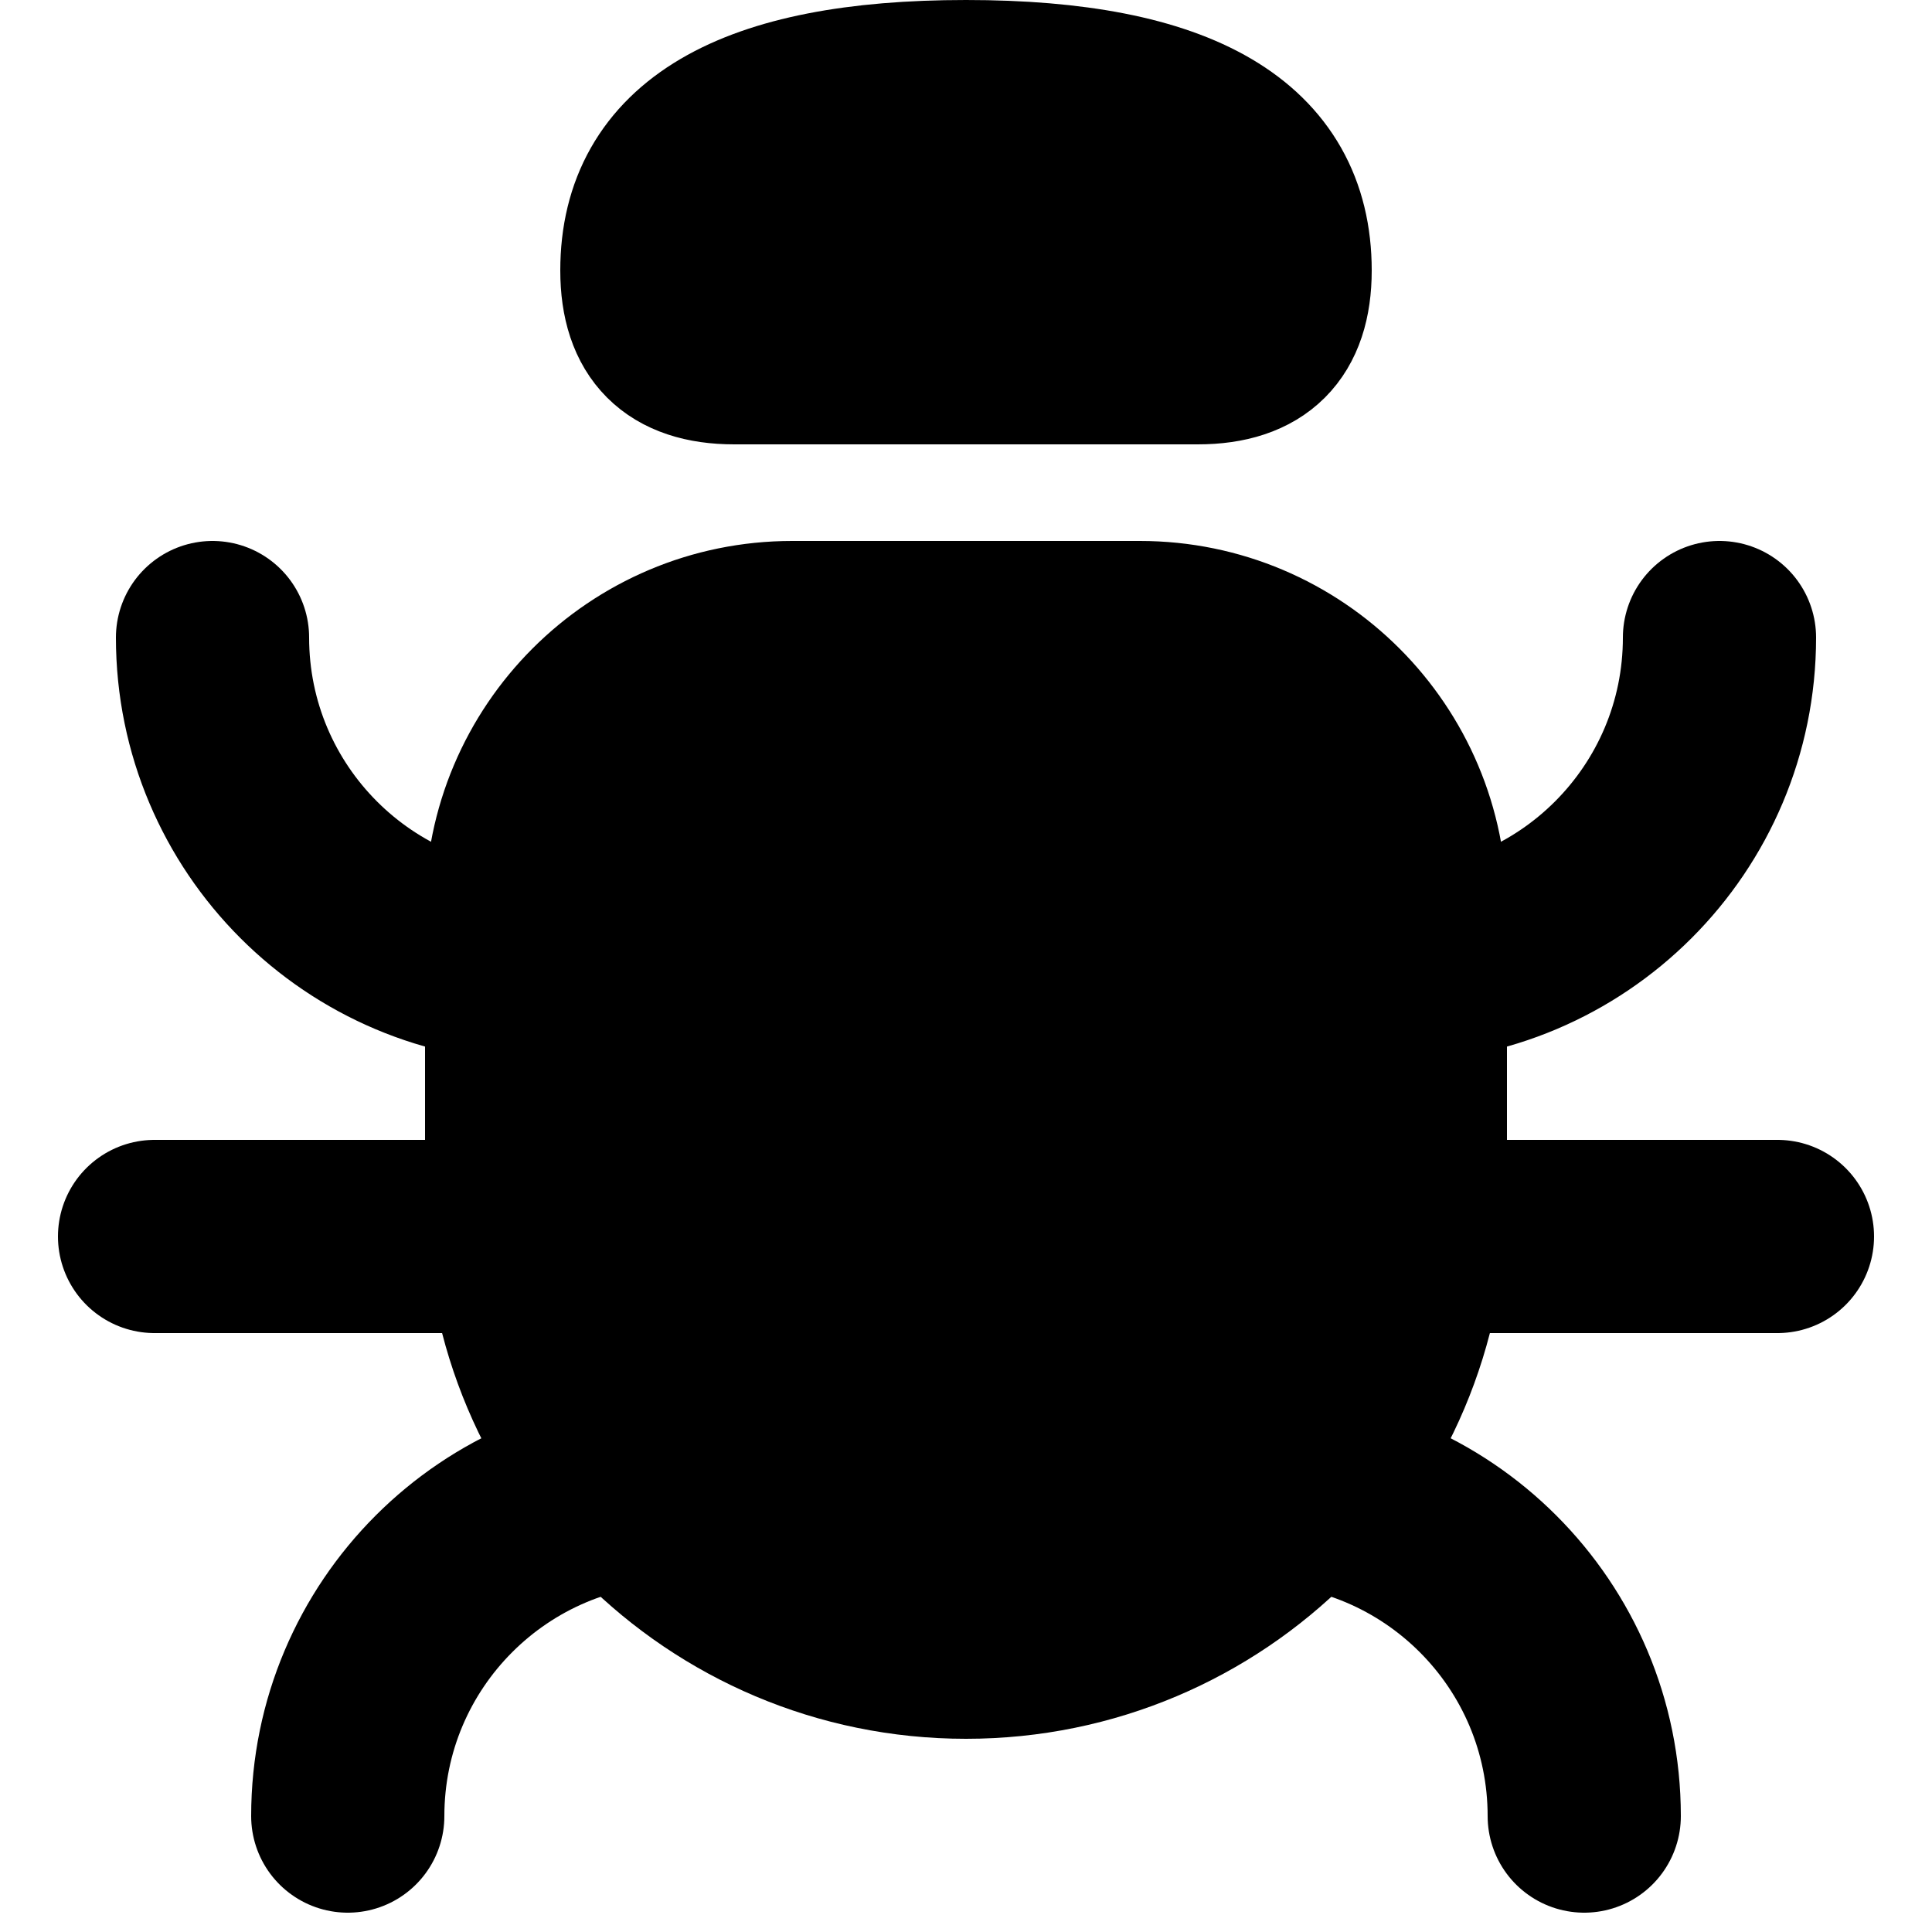
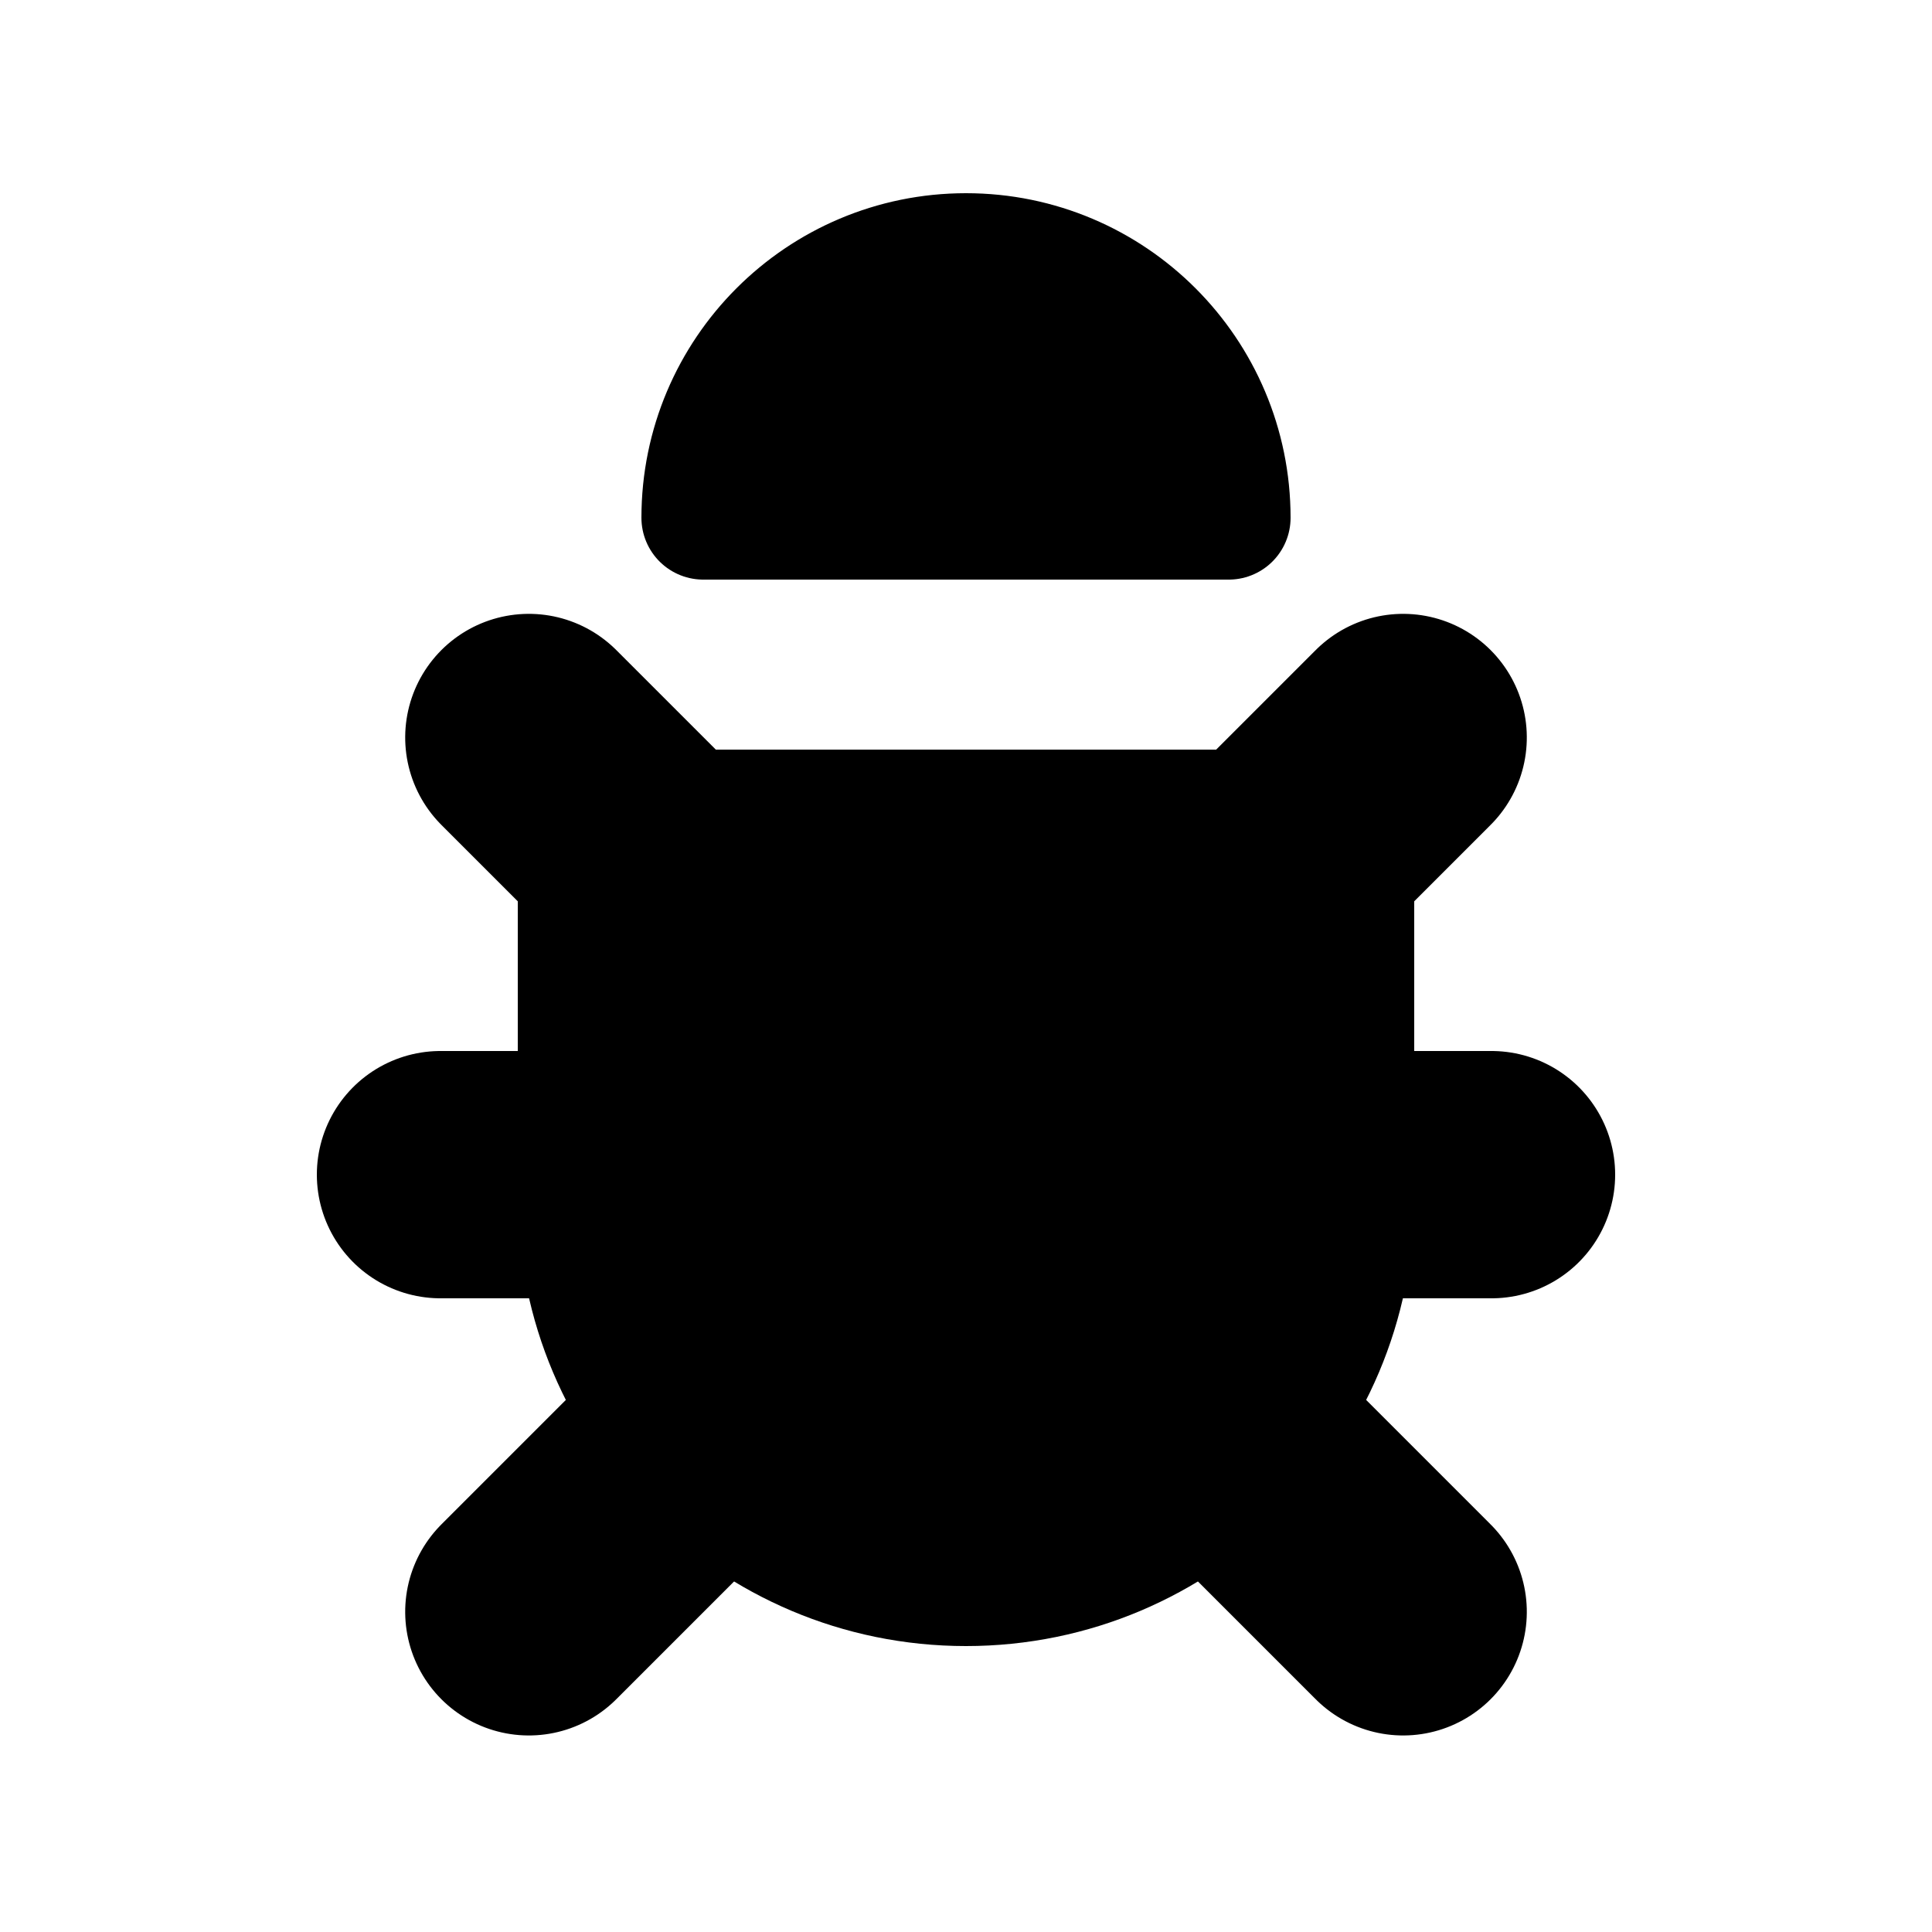
<svg xmlns="http://www.w3.org/2000/svg" viewBox="-50 -50 100 100" width="42" height="42">
  <g stroke="currentColor" stroke-linejoin="round" stroke-linecap="round">
-     <g stroke-width="8" fill="currentColor">
-       <path d="M -0 -18 h 9 a 15 15 0 0 1 15 15 v 15 a 24 24 0 0 1 -48 0 v -15 a 15 15 0 0 1 15 -15 h 9" />
-       <path d="M -0 -31 h 12 q 5 0 5 -5 0 -10 -17 -10 -17 0 -17 10 0 5 5 5 h 12" />
-     </g>
-     <g stroke-width="10" fill="none">
-       <path d="M -25 14 h -17" />
-       <path d="M -22 0 a 17 17 0 0 1 -17 -17" />
-       <path d="M -15 27 a 17 17 0 0 0 -17 17" />
-       <g transform="scale(-1 1)">
-         <path d="M -25 14 h -17" />
-         <path d="M -22 0 a 17 17 0 0 1 -17 -17" />
-         <path d="M -15 27 a 17 17 0 0 0 -17 17" />
+     <g transform="scale(0.8)">
+       <g stroke-width="16" fill="none">
+         <g transform="translate(0 13.5)">
+           <path d="M 34 0 h -68" />
+           <path transform="rotate(45)" d="M 40 0 h -80" />
+           <path transform="rotate(-45)" d="M 40 0 h -80" />
+         </g>
+       </g>
+       <g stroke-width="8" fill="currentColor">
+         <path d="M -0 -46 a 17 17 0 0 1 17 17 h -34 a 17 17 0 0 1 17 -17" />
+         <path d="M -0 -10 h 25 v 25 a 25 25 0 0 1 -50 0 v -25 z" />
      </g>
    </g>
  </g>
</svg>
